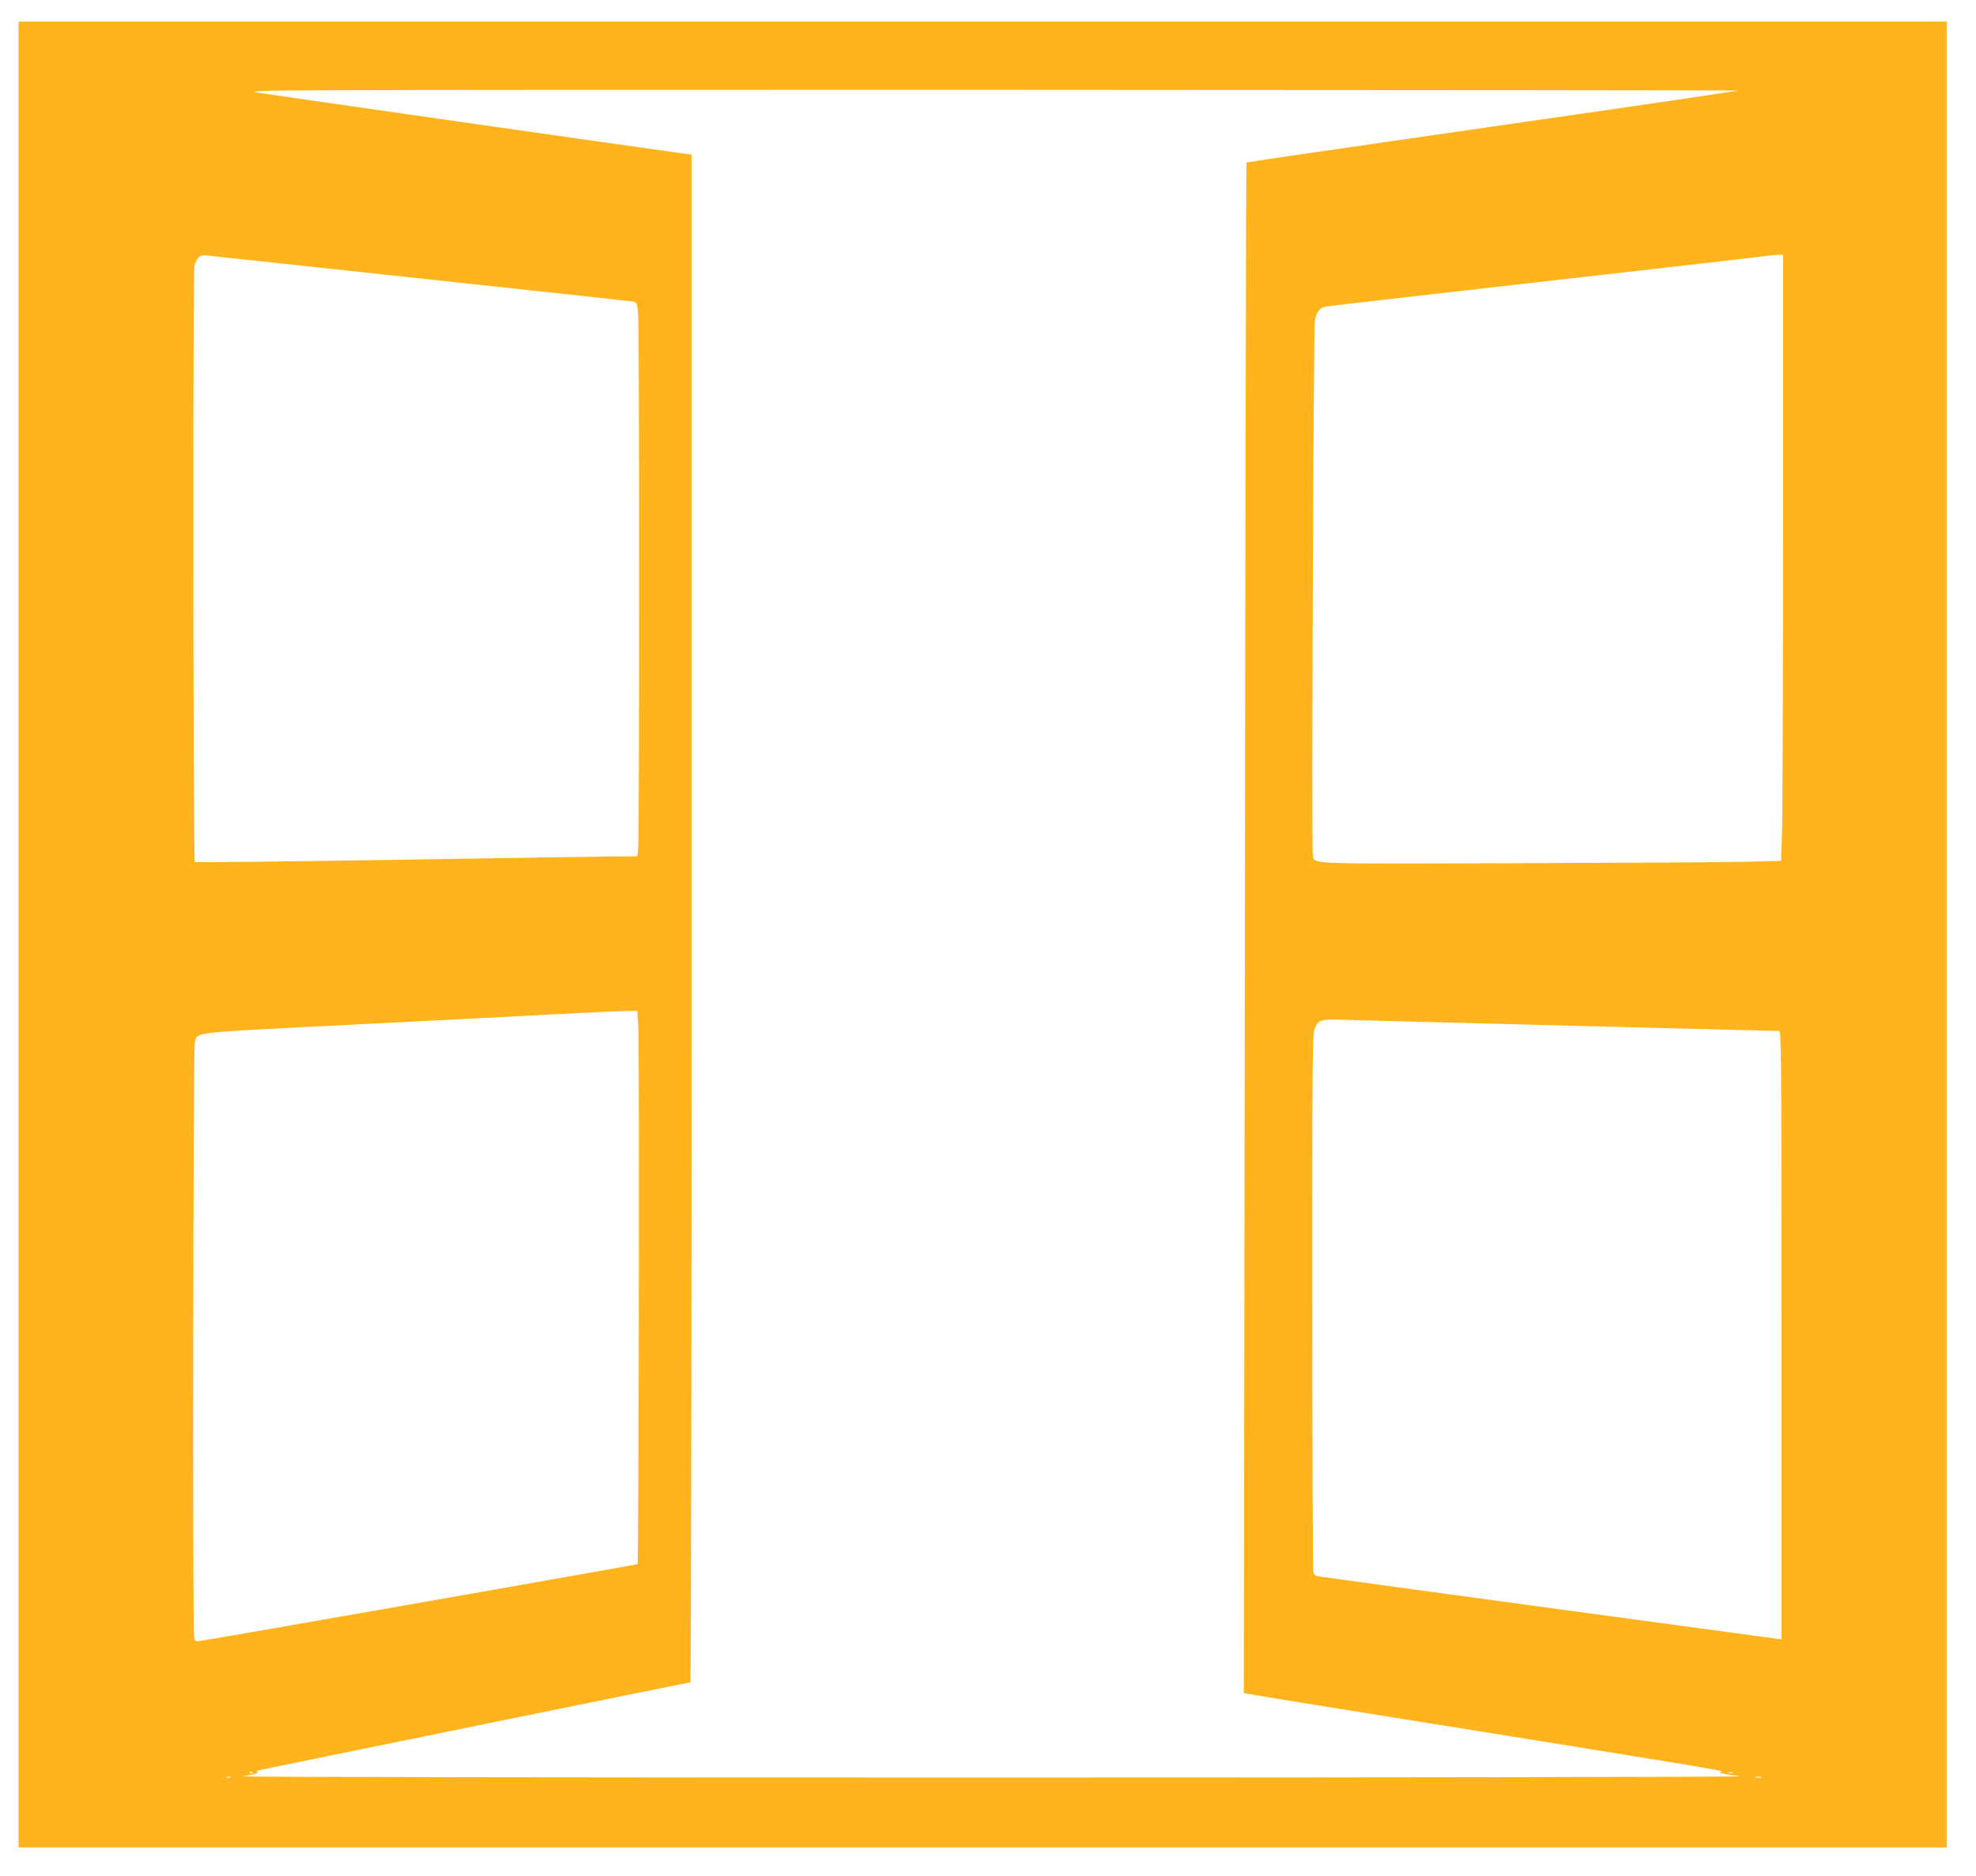
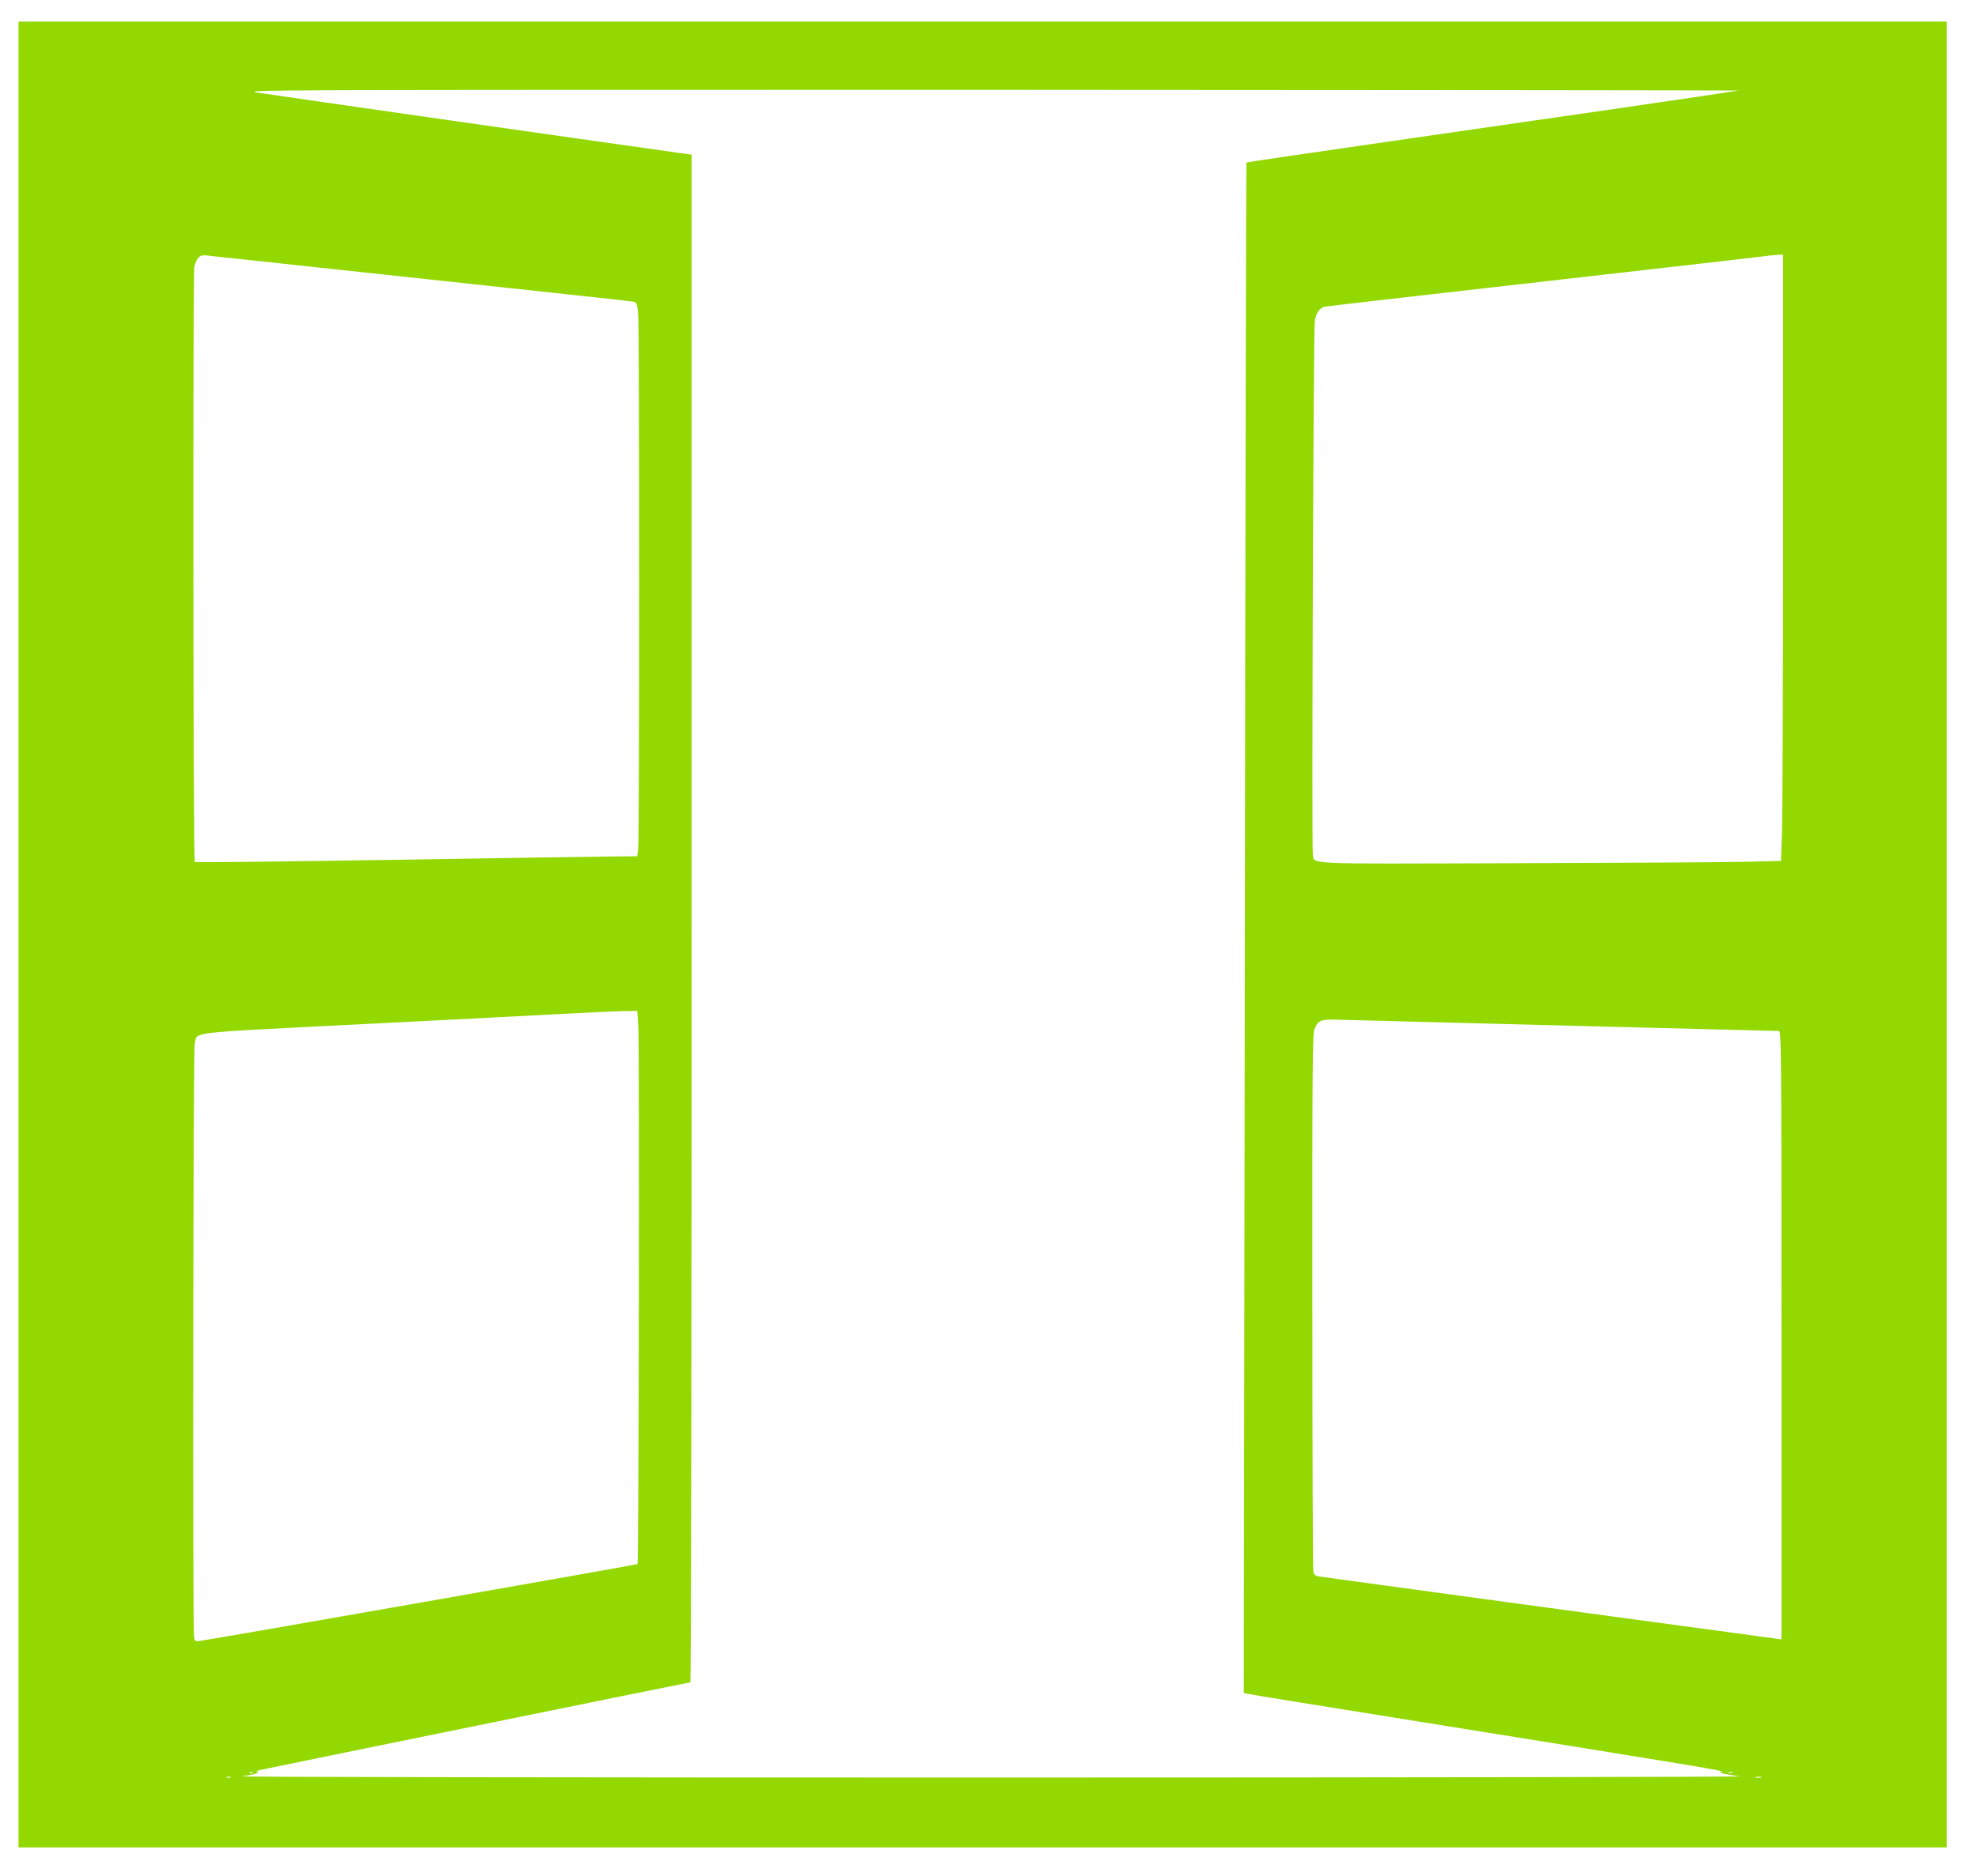
<svg xmlns="http://www.w3.org/2000/svg" version="1.0" width="1280pt" height="1215pt" viewBox="0 0 1280 1215" preserveAspectRatio="xMidYMid meet">
-   <g transform="translate(0,1215) scale(0.1,-0.1)" fill="#FFB41D" stroke="none">
+   <g transform="translate(0,1215) scale(0.1,-0.1)" fill="#93D801" stroke="none">
    <path d="M120 6095 l0 -5915 6245 0 6245 0 0 5915 0 5915 -6245 0 -6245 0 0 -5915z m11140 5468 c-187 -30 -1012 -150 -2284 -333 -494 -71 -900 -131 -902 -133 -2 -2 -7 -2234 -10 -4960 l-7 -4956 24 -5 c13 -4 445 -74 959 -156 2037 -327 2152 -346 2110 -350 -32 -3 27 -17 120 -29 36 -4 -2144 -8 -4845 -8 -2701 0 -4885 3 -4855 8 70 10 124 26 95 29 -11 1 -2 6 20 12 53 12 2777 568 2787 568 5 0 8 2227 8 4949 l0 4949 -72 10 c-40 6 -129 18 -198 28 -214 29 -2408 343 -2535 363 -119 19 -66 19 4745 19 2676 -1 4854 -3 4840 -5z m-9690 -1093 c107 -12 337 -36 510 -55 173 -19 695 -75 1160 -125 465 -50 854 -92 866 -95 18 -4 22 -14 28 -81 8 -99 8 -3406 0 -3467 l-6 -45 -147 -1 c-80 -1 -723 -10 -1429 -22 -706 -11 -1287 -18 -1290 -14 -11 10 -13 3814 -3 3858 14 57 36 78 80 72 20 -3 124 -14 231 -25z m9980 -1762 c0 -986 -3 -1870 -7 -1964 l-6 -172 -251 -6 c-138 -3 -813 -7 -1499 -9 -1376 -4 -1270 -9 -1283 60 -8 44 4 3402 13 3453 10 58 32 88 72 94 33 5 553 65 2191 251 316 36 604 69 640 74 36 5 80 9 98 10 l32 1 0 -1792z m-7415 -3210 c7 -120 3 -3474 -5 -3482 -5 -4 -2750 -487 -2837 -498 -29 -4 -32 -2 -36 31 -10 67 -5 3795 4 3836 20 82 -77 70 1020 126 541 27 1137 58 1324 68 187 10 381 19 432 20 l91 1 7 -102z m6010 7 c748 -19 1368 -35 1378 -35 16 0 17 -101 17 -1971 l0 -1971 -42 6 c-24 3 -691 94 -1483 201 -792 108 -1454 198 -1472 201 -25 5 -32 11 -36 37 -3 18 -6 807 -6 1753 -1 1504 1 1726 14 1757 24 58 40 64 162 60 60 -2 720 -19 1468 -38z m-8508 -4841 c-3 -3 -12 -4 -19 -1 -8 3 -5 6 6 6 11 1 17 -2 13 -5z m9586 -1 c-7 -2 -19 -2 -25 0 -7 3 -2 5 12 5 14 0 19 -2 13 -5z m-9730 -30 c-7 -2 -19 -2 -25 0 -7 3 -2 5 12 5 14 0 19 -2 13 -5z m9915 0 c-10 -2 -26 -2 -35 0 -10 3 -2 5 17 5 19 0 27 -2 18 -5z" />
  </g>
</svg>
